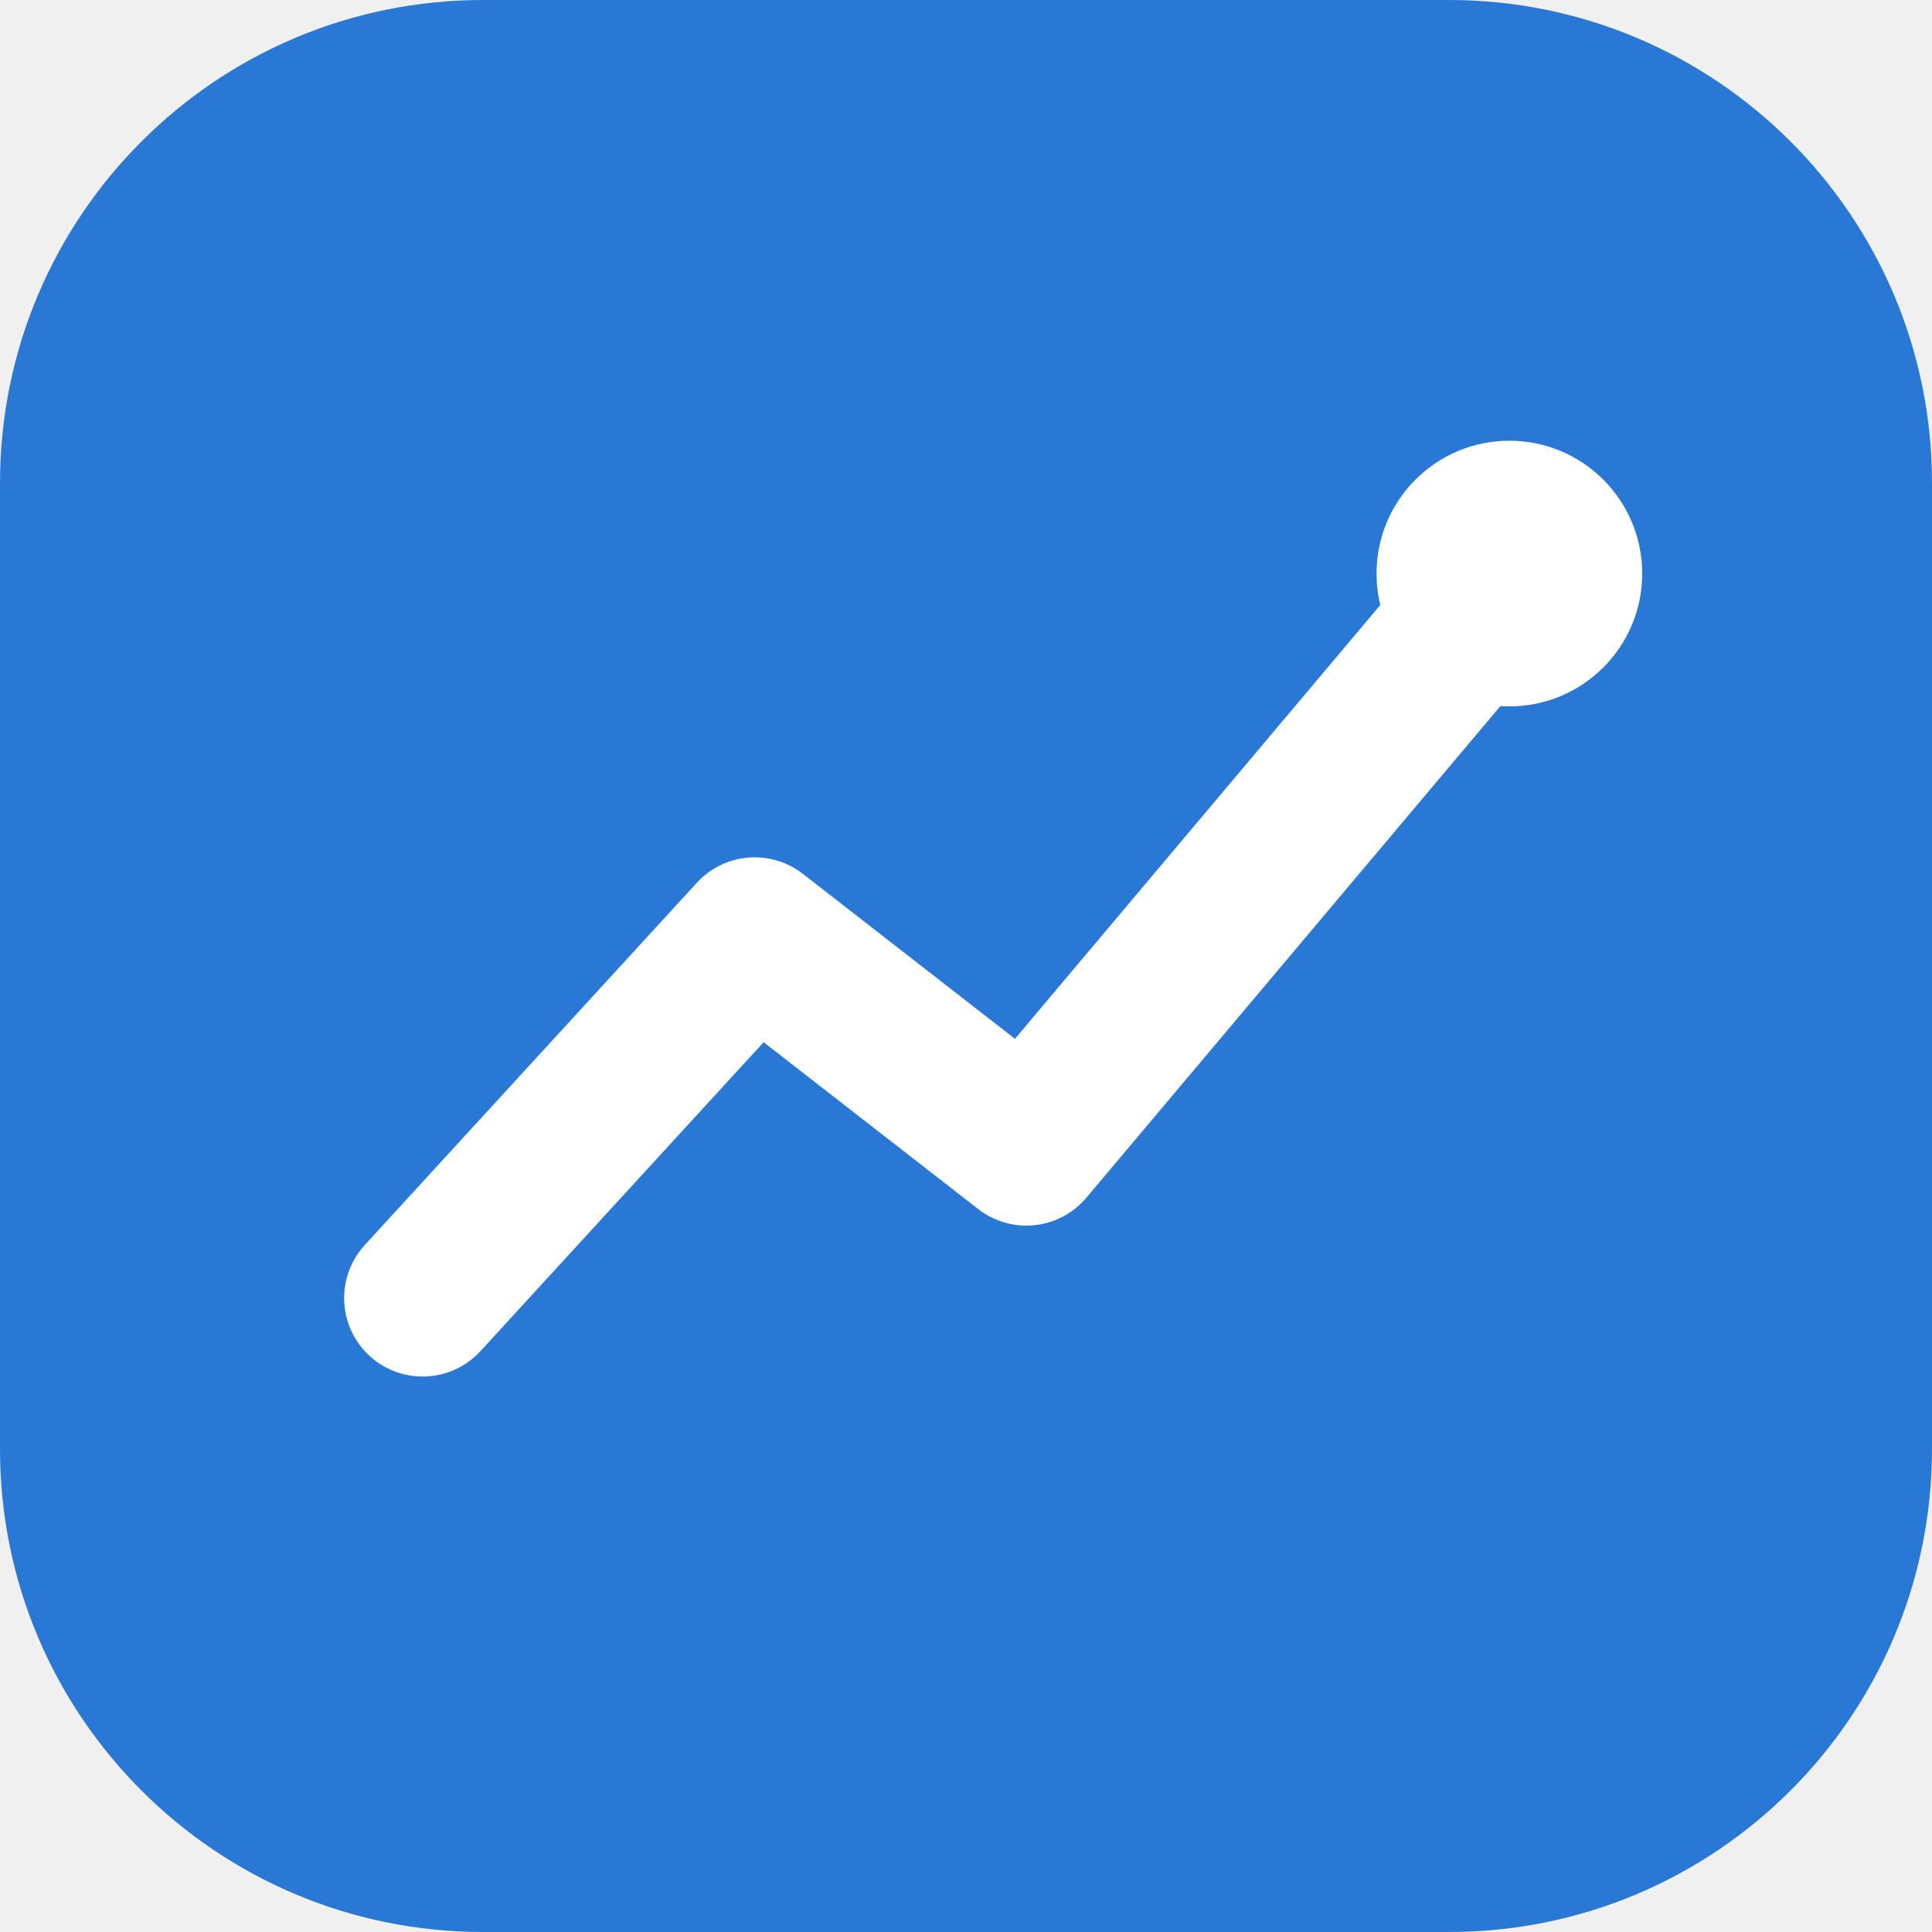
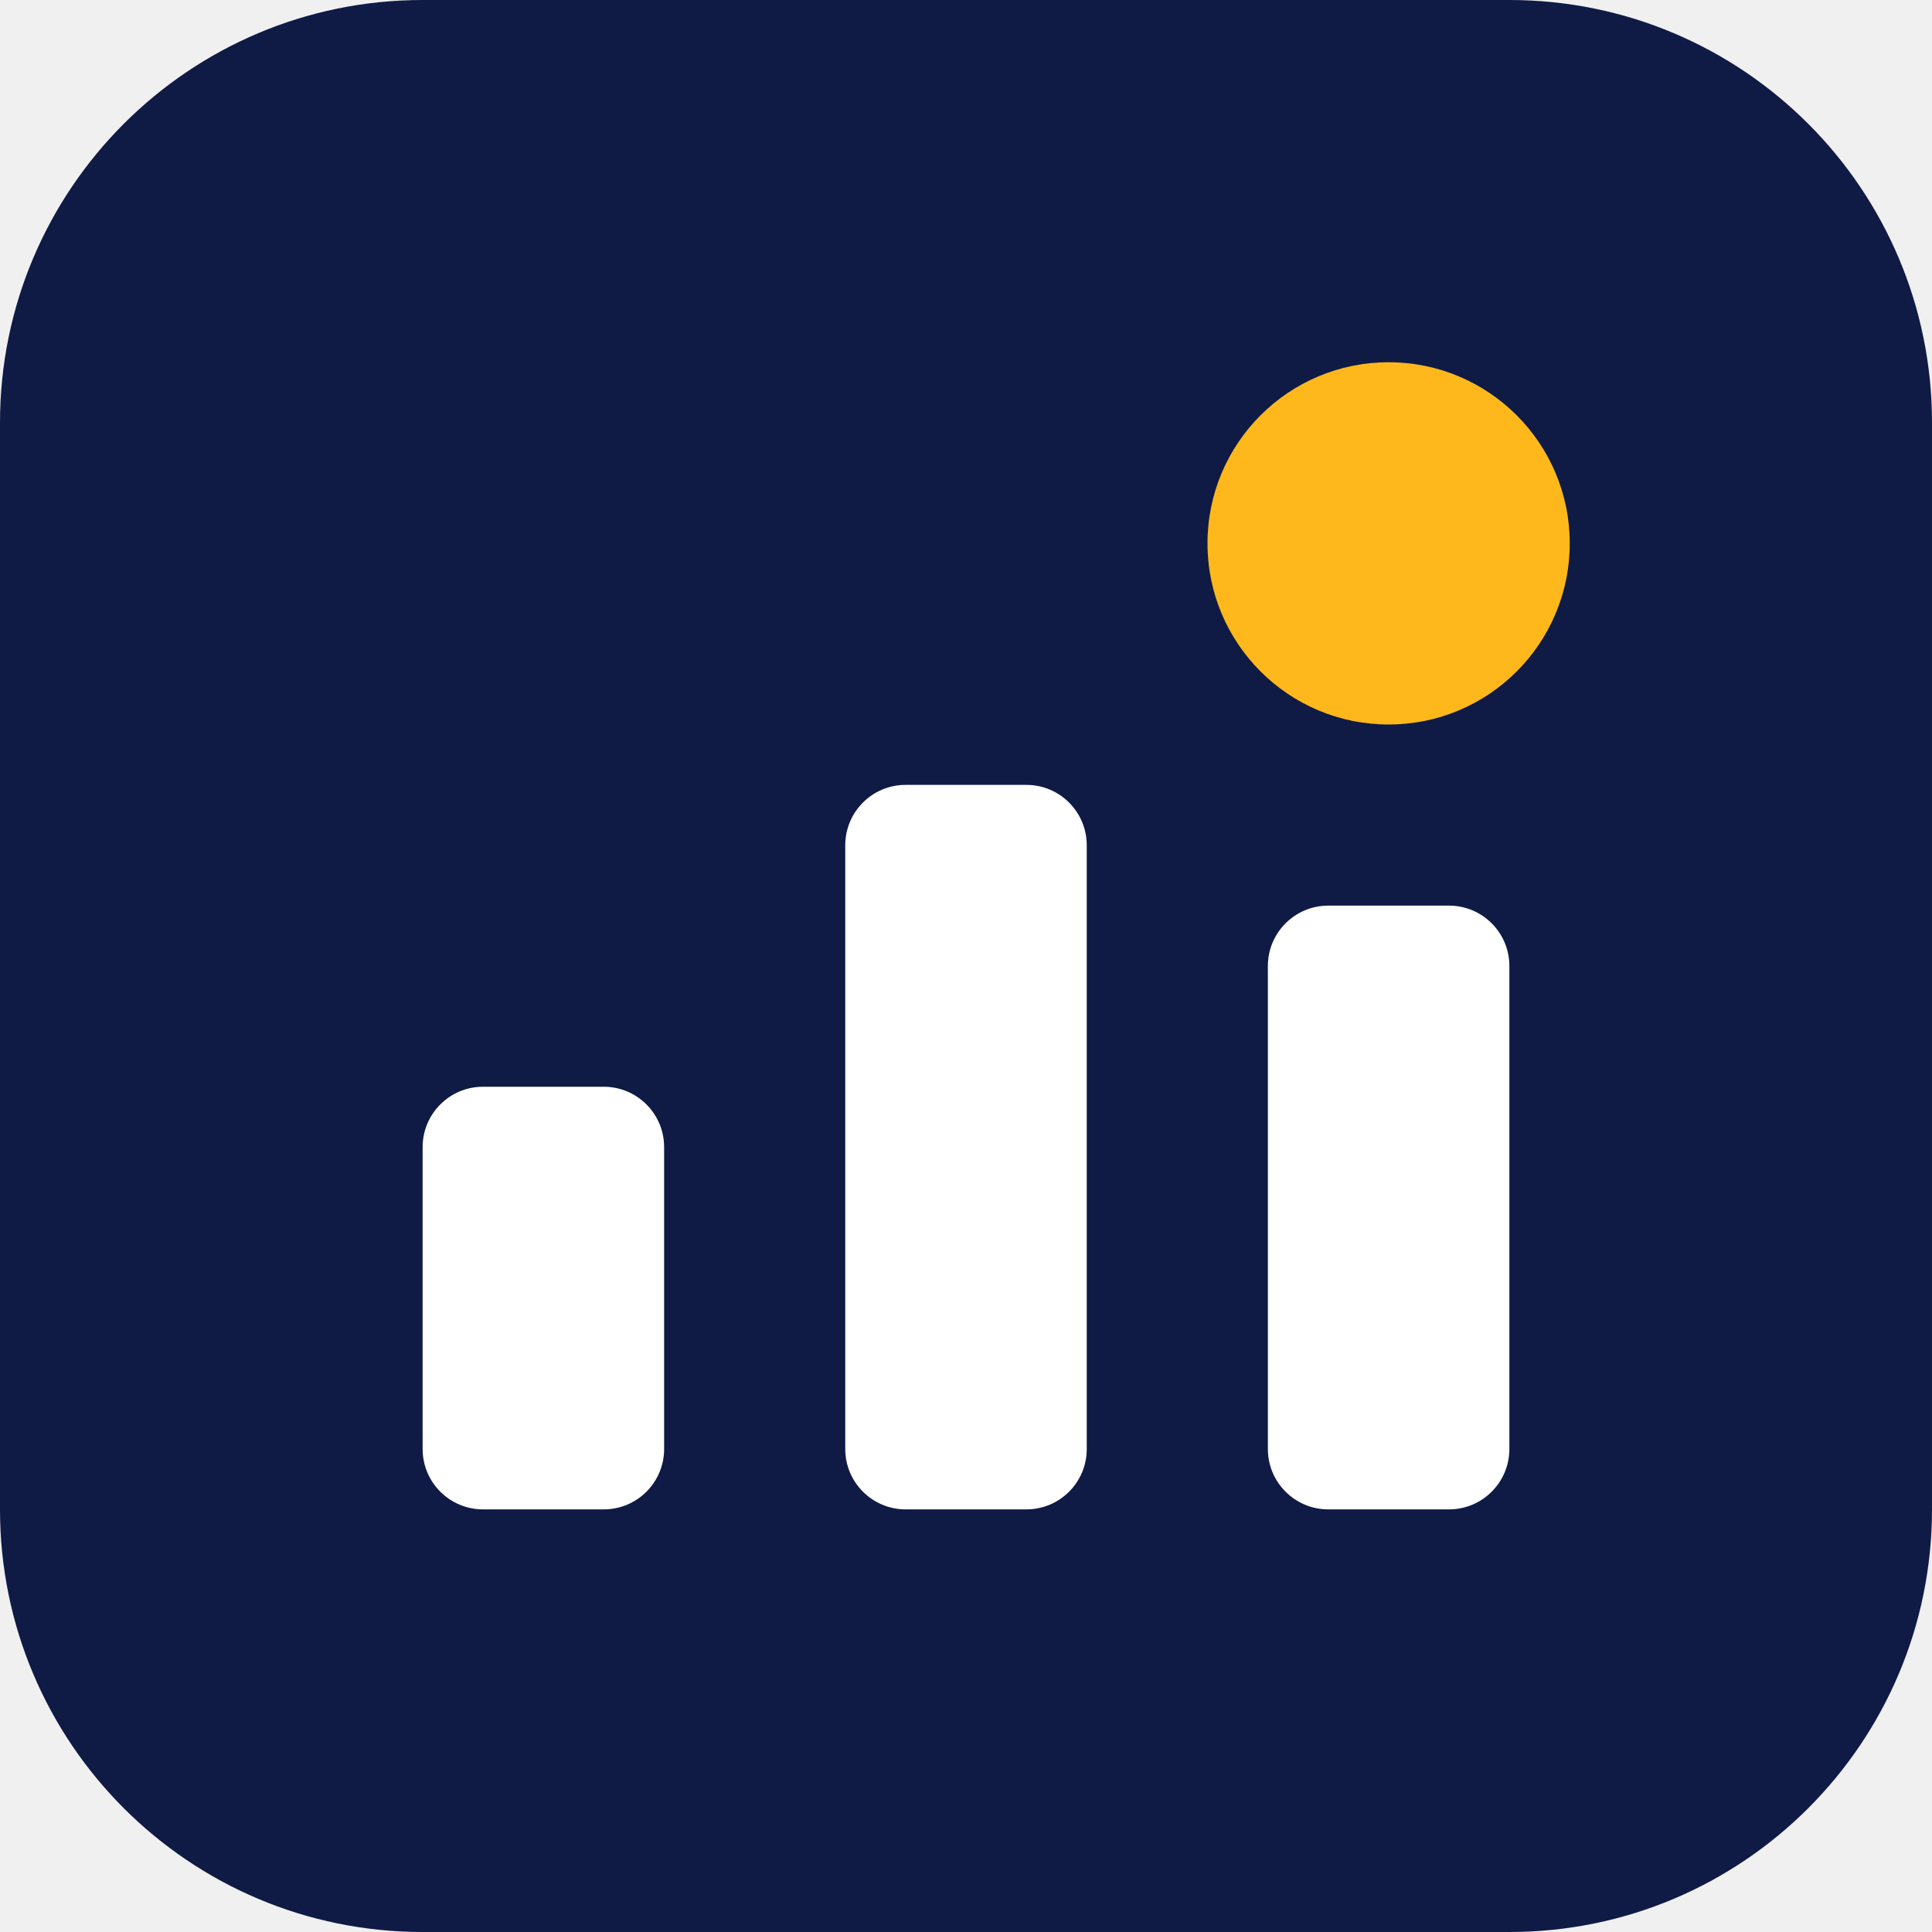
<svg xmlns="http://www.w3.org/2000/svg" viewBox="0 0 32 32">
-   <rect width="32" height="32" rx="8" fill="#2a78d6" />
-   <path d="M7 21.5l5.5-6 4.5 3.5 8-9.5" fill="none" stroke="#fff" stroke-width="2.6" stroke-linecap="round" stroke-linejoin="round" />
-   <circle cx="25" cy="9.5" r="2.2" fill="#fff" />
+   <rect width="32" height="32" rx="7" fill="#0f1b45" />
+   <rect x="7" y="18" width="4" height="7" rx="1" fill="#fff" />
+   <rect x="14" y="13" width="4" height="12" rx="1" fill="#fff" />
+   <rect x="21" y="15" width="4" height="10" rx="1" fill="#fff" />
+   <circle cx="23" cy="9" r="3" fill="#ffb81c" />
</svg>
